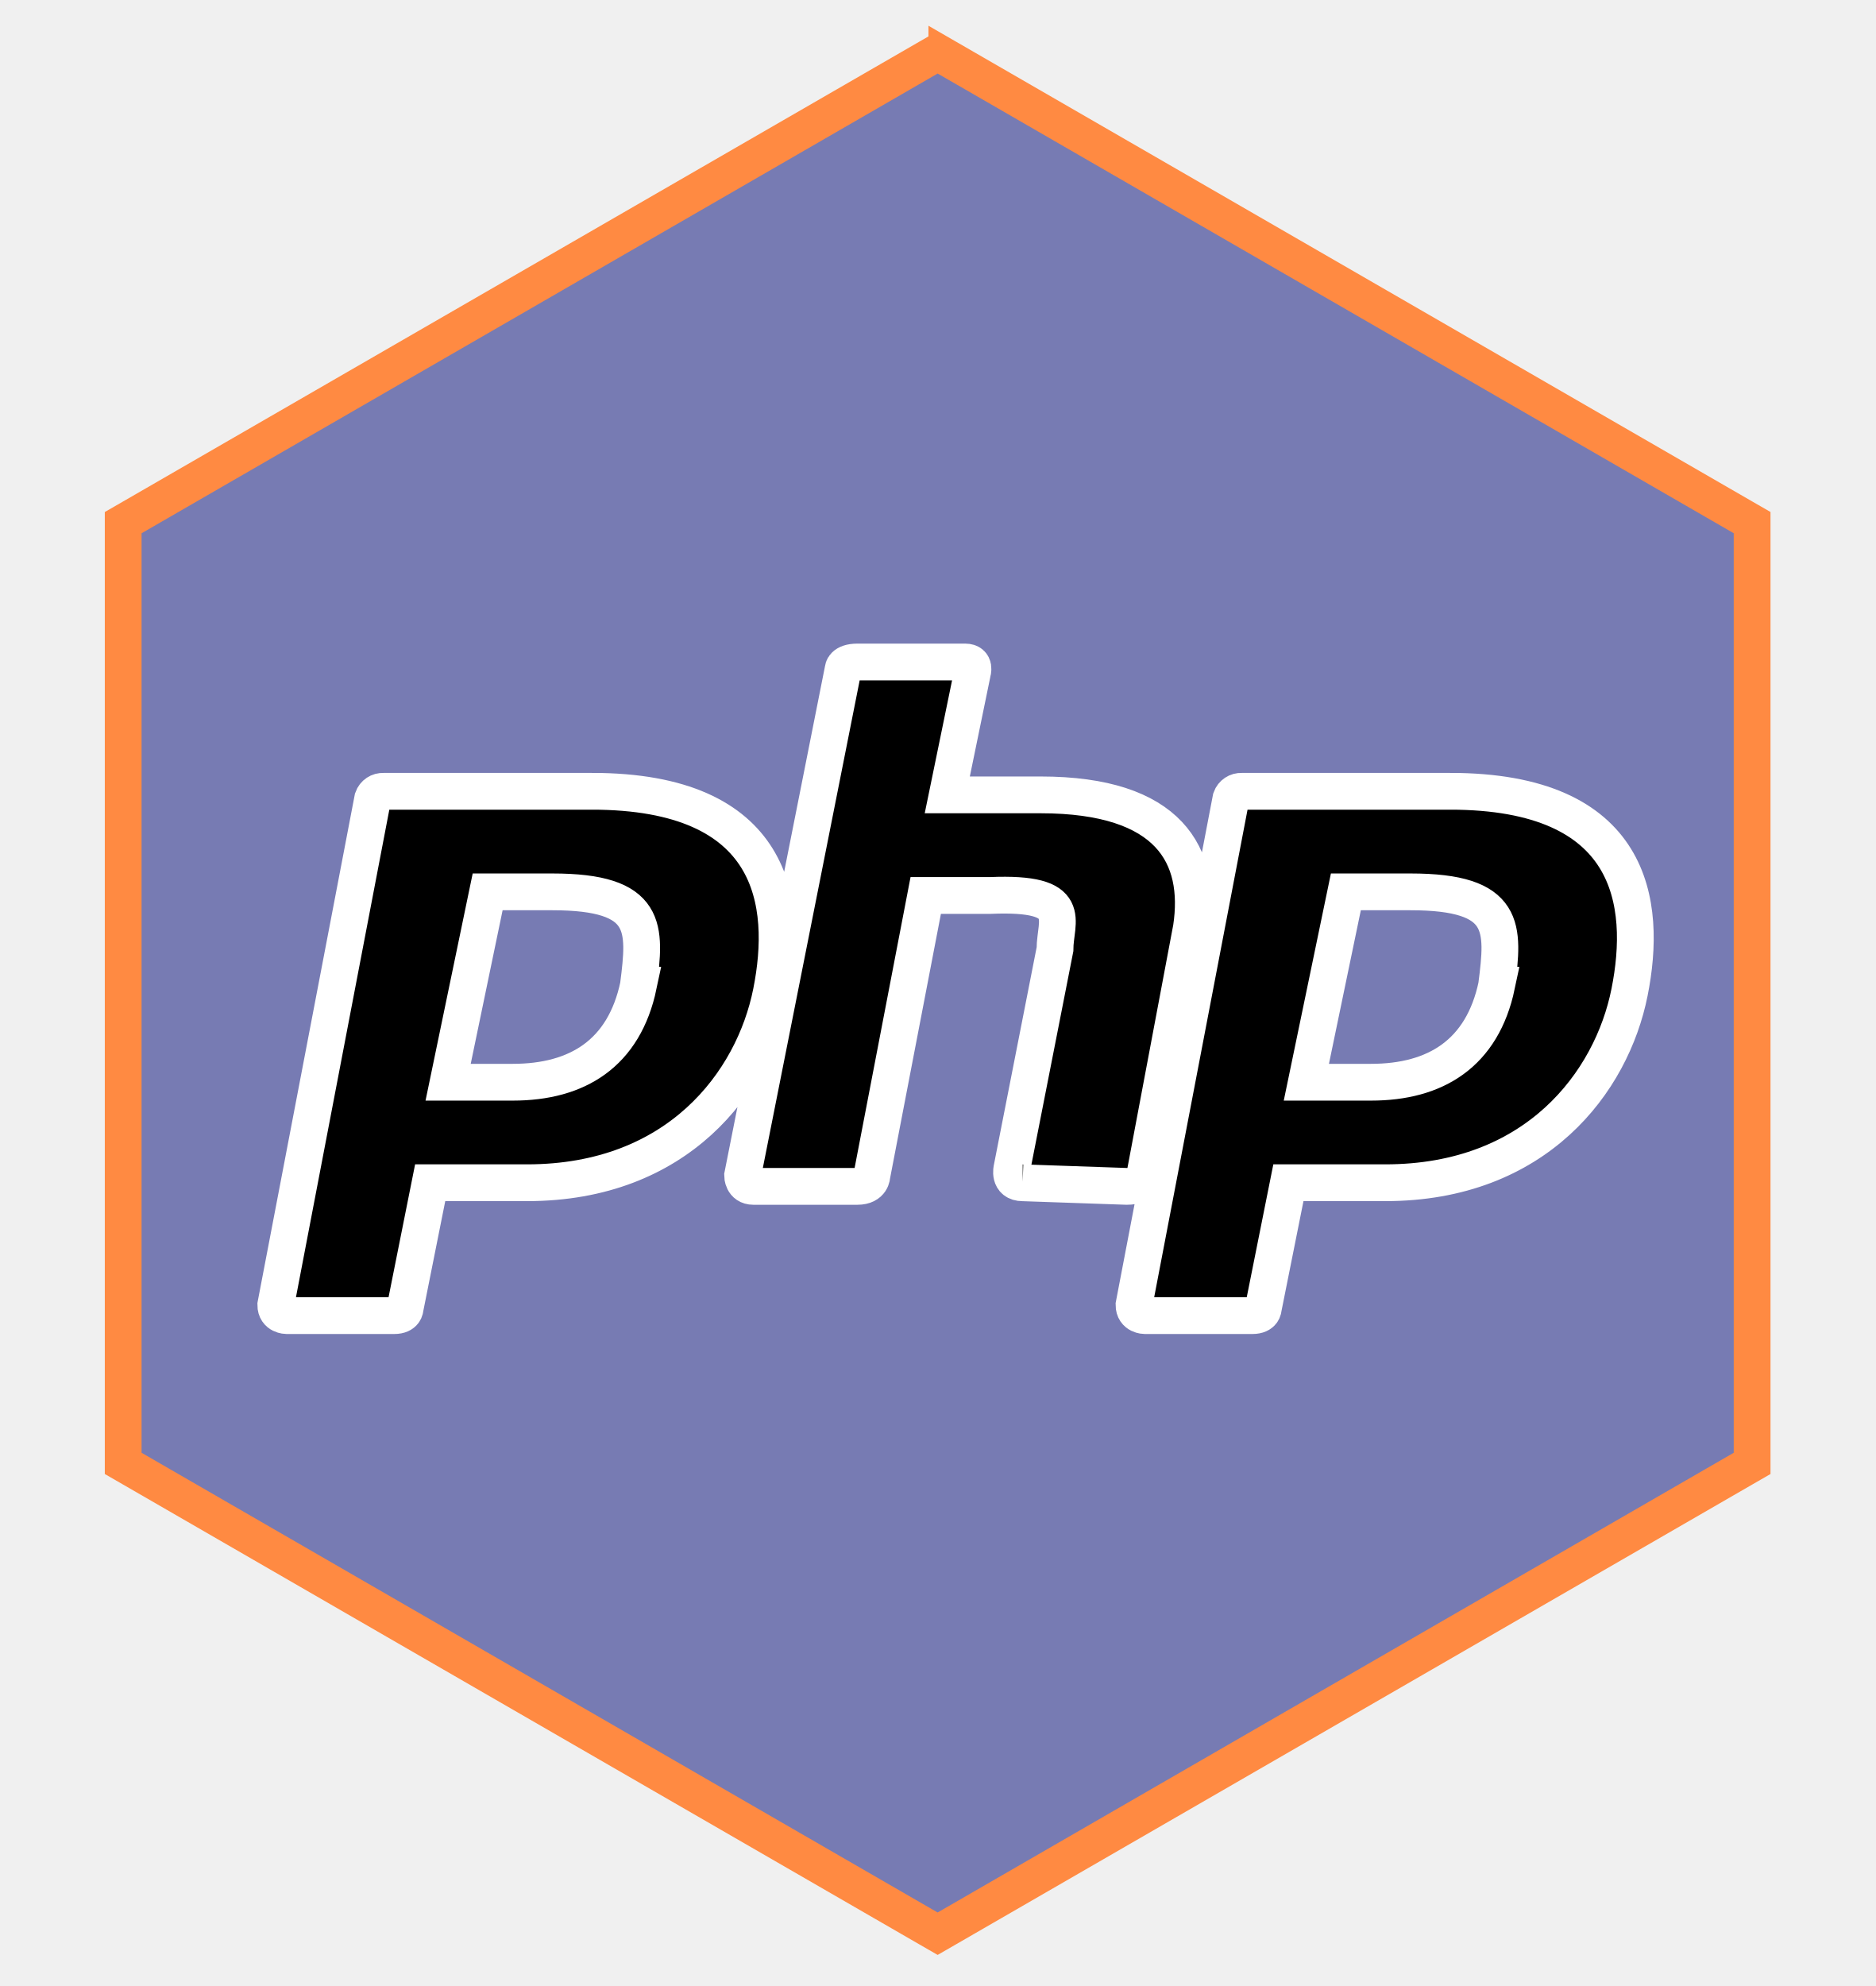
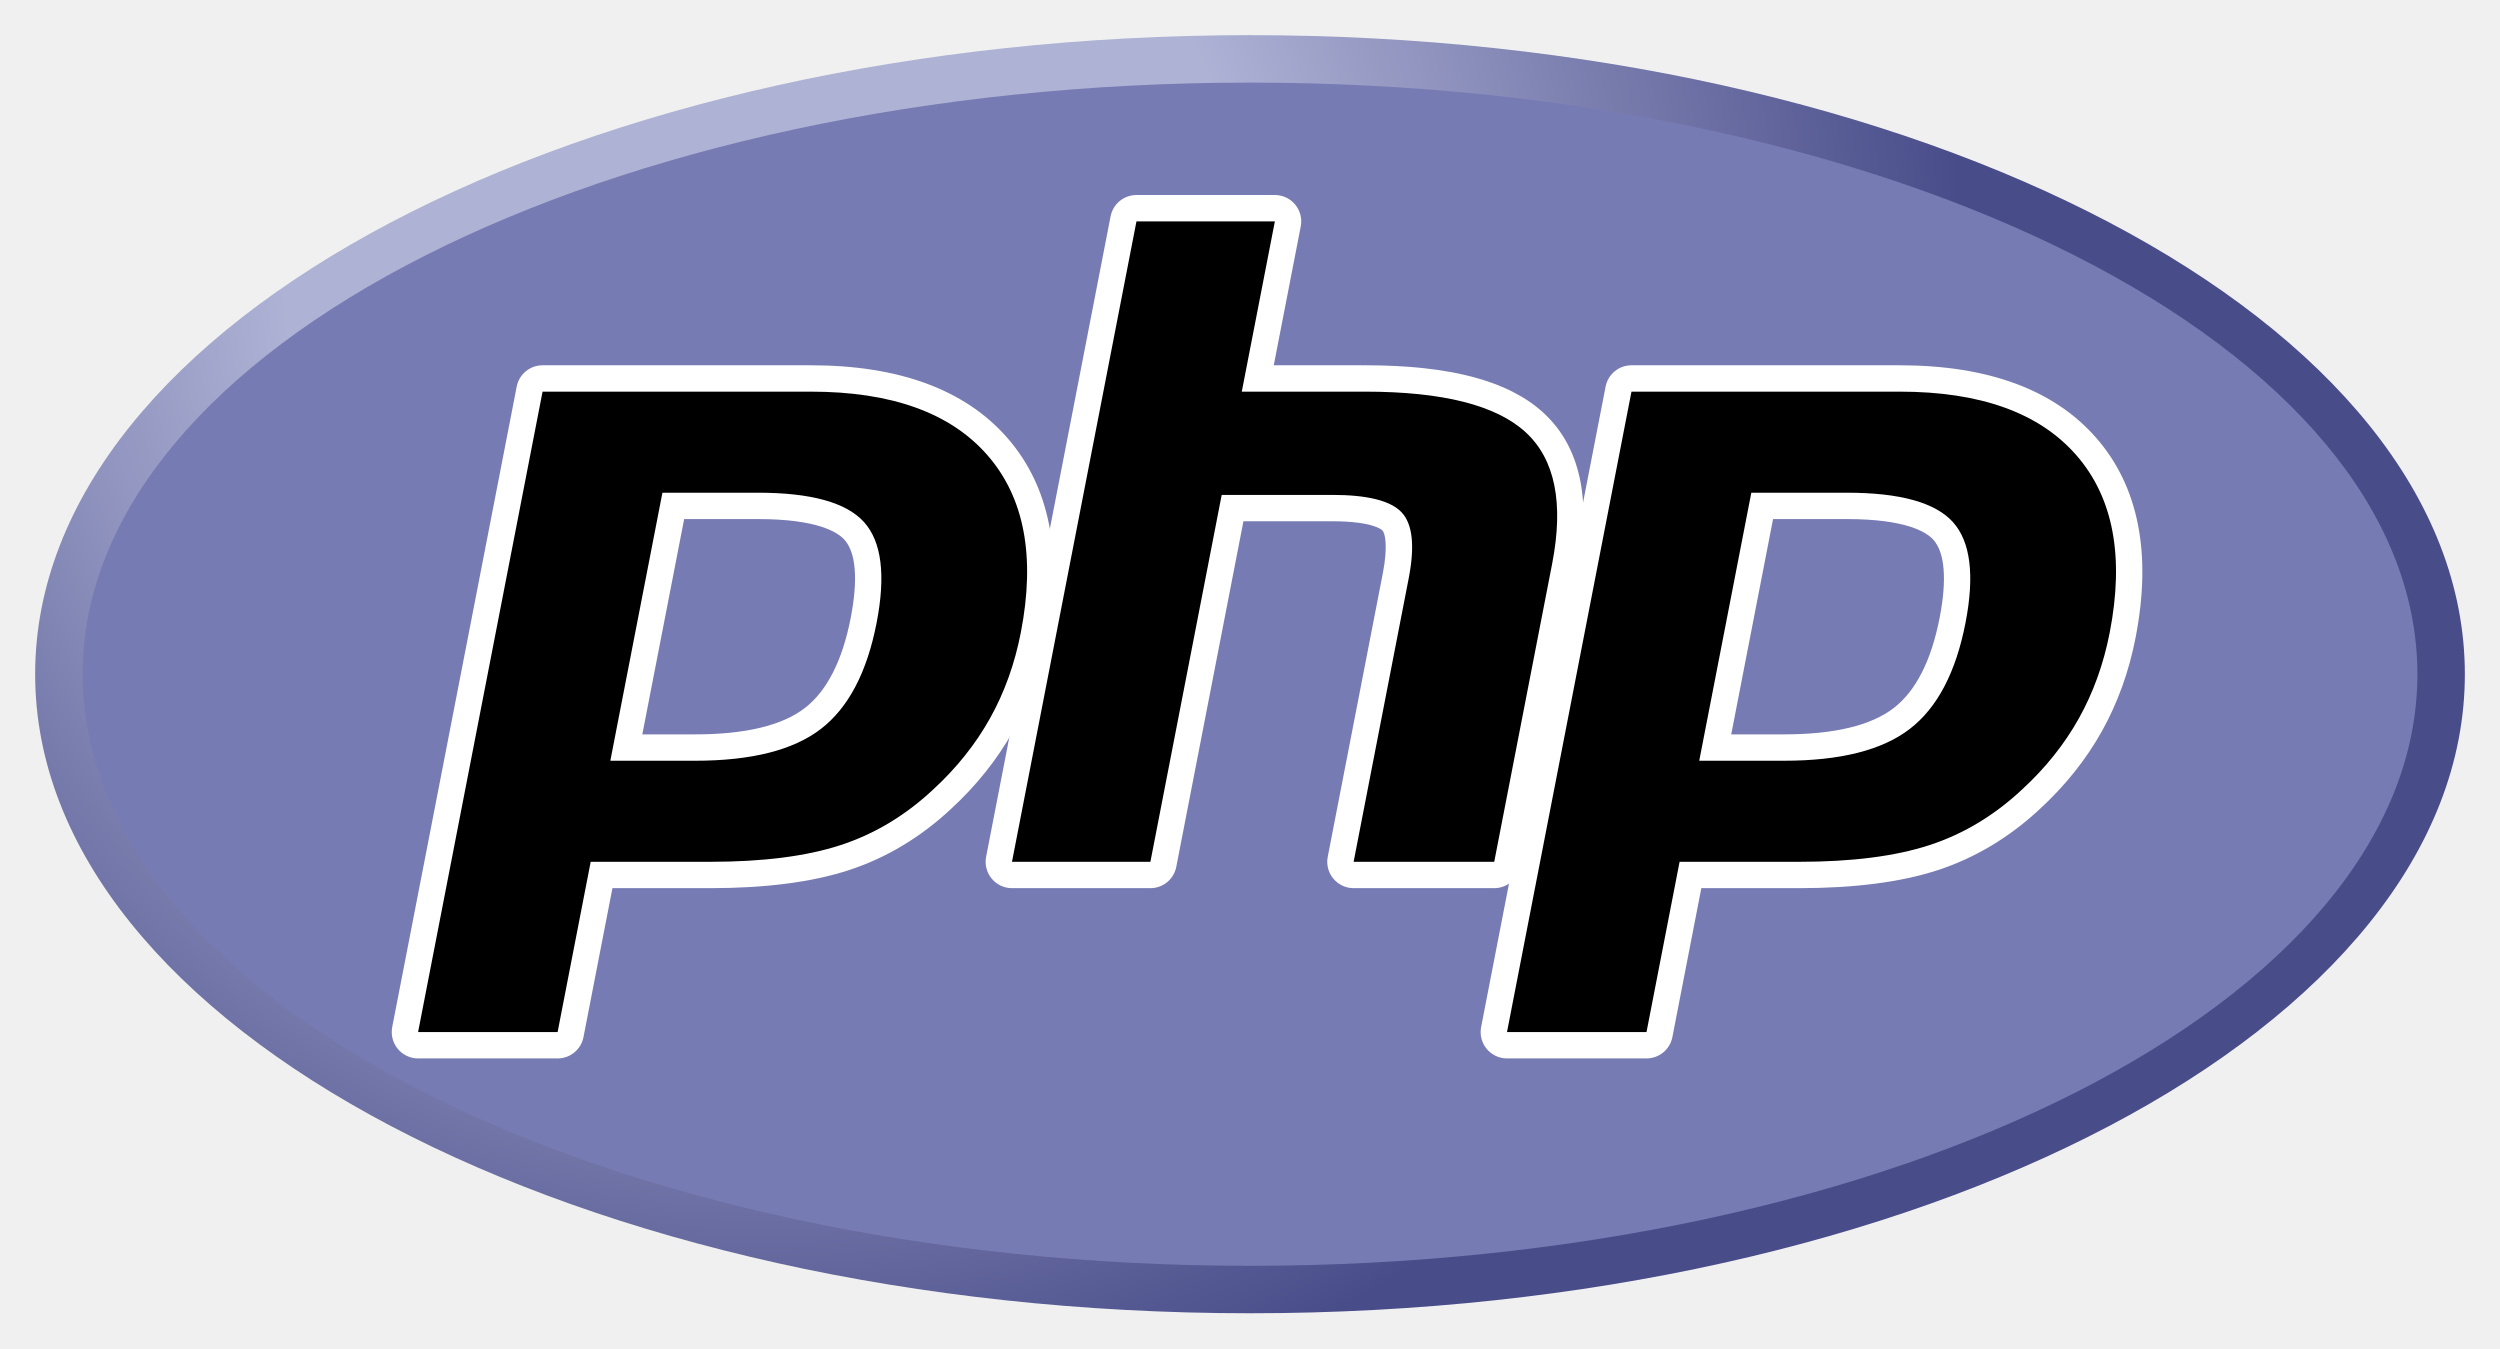
- <svg xmlns="http://www.w3.org/2000/svg" width="51" height="54" fill="none">
-   <path fill="#777BB3" stroke="#FF8A42" d="m25.75 1.567-.25-.144-.25.144-21.65 12.5-.25.144V39.79l.25.144 21.65 12.5.25.144.25-.144 21.65-12.5.25-.144V14.21l-.25-.144-21.65-12.5Z" />
-   <path fill="#000" stroke="#fff" d="M16.094 21.516H10.43a.293.293 0 0 0-.293.195L7.5 35.48c0 .292.293.292.293.292h2.93c.293 0 .293-.195.293-.195l.683-3.418h2.637c4.101 0 6.152-2.734 6.64-5.176.489-2.441.098-5.468-4.882-5.468Zm1.27 5.273c-.391 1.855-1.66 2.637-3.419 2.637h-1.758l1.075-5.176h1.758c2.636 0 2.539.977 2.343 2.539ZM27.813 32.16c-.391 0-.293-.39-.293-.39l1.171-5.957c0-.782.586-1.563-1.757-1.465h-1.758l-1.465 7.617s0 .293-.39.293h-2.833c-.293 0-.293-.293-.293-.293l2.735-13.77s0-.195.39-.195h2.93c.293 0 .195.293.195.293l-.683 3.32H28.3c3.515 0 4.394 1.66 4.101 3.614l-1.27 6.738s0 .293-.488.293l-2.831-.098ZM39.434 21.516H33.77a.293.293 0 0 0-.293.195L30.84 35.48c0 .292.293.292.293.292h2.93c.292 0 .292-.195.292-.195l.684-3.418h2.637c4.101 0 6.152-2.734 6.64-5.176.489-2.441.098-5.468-4.882-5.468Zm1.27 5.273c-.392 1.855-1.661 2.637-3.419 2.637h-1.758l1.075-5.176h1.757c2.637 0 2.54.977 2.344 2.539Z" />
+ <svg xmlns="http://www.w3.org/2000/svg" xml:space="preserve" width="711.201" height="383.598">
+   <defs>
+     <clipPath id="a" clipPathUnits="userSpaceOnUse">
+       <path d="M11.52 162C11.52 81.677 135.307 16.561 288 16.561S564.481 81.677 564.481 162c0 80.322-123.788 145.439-276.481 145.439-152.693 0-276.48-65.117-276.48-145.439" />
+     </clipPath>
+     <clipPath id="c" clipPathUnits="userSpaceOnUse">
+       <path d="M0 324h576V0H0v324Z" />
+     </clipPath>
+     <clipPath id="d" clipPathUnits="userSpaceOnUse">
+       <path d="M0 324h576V0H0v324Z" />
+     </clipPath>
+     <radialGradient id="b" cx="0" cy="0" r="1" fx="0" fy="0" gradientTransform="matrix(363.0579 0 0 -363.0579 177.52 256.307)" gradientUnits="userSpaceOnUse" spreadMethod="pad">
+       <stop offset="0" style="stop-opacity:1;stop-color:#aeb2d5" />
+       <stop offset=".3" style="stop-opacity:1;stop-color:#aeb2d5" />
+       <stop offset=".75" style="stop-opacity:1;stop-color:#484c89" />
+       <stop offset="1" style="stop-opacity:1;stop-color:#484c89" />
+     </radialGradient>
+   </defs>
+   <g clip-path="url(#a)" transform="matrix(1.25 0 0 -1.25 -4.4 394.299)">
+     <path d="M11.52 162C11.52 81.677 135.307 16.561 288 16.561S564.481 81.677 564.481 162c0 80.322-123.788 145.439-276.481 145.439-152.693 0-276.48-65.117-276.48-145.439" style="fill:url(#b);stroke:none" />
+   </g>
+   <g clip-path="url(#c)" transform="matrix(1.25 0 0 -1.25 -4.4 394.299)">
+     <path d="M0 0c146.729 0 265.68 60.281 265.68 134.641C265.68 209 146.729 269.282 0 269.282S-265.68 209-265.68 134.641C-265.68 60.281-146.729 0 0 0" style="fill:#777bb3;fill-opacity:1;fill-rule:nonzero;stroke:none" transform="translate(288 27.36)" />
+   </g>
+   <g clip-path="url(#d)" transform="matrix(1.25 0 0 -1.25 -4.4 394.299)">
+     <path d="M0 0c12.065 0 21.072 2.225 26.771 6.611 5.638 4.341 9.532 11.862 11.573 22.353 1.903 9.806 1.178 16.653-2.154 20.348C32.783 53.086 25.417 55 14.297 55H-4.984L-15.673 0H0Zm-63.063-67.75a2.998 2.998 0 0 0-2.944 3.572l28.328 145.751A3 3 0 0 0-34.734 84H26.32c19.188 0 33.47-5.21 42.447-15.487 9.025-10.331 11.812-24.772 8.283-42.921-1.436-7.394-3.906-14.261-7.341-20.409-3.439-6.155-7.984-11.85-13.511-16.93-6.616-6.192-14.104-10.682-22.236-13.324C25.959-27.678 15.681-29 3.414-29h-24.722l-7.06-36.322a3 3 0 0 0-2.944-2.428h-31.751z" style="fill:#000;fill-opacity:1;fill-rule:nonzero;stroke:none" transform="translate(161.734 145.307)" />
+     <path d="M0 0h16.808c13.421 0 18.083-2.945 19.667-4.7 2.628-2.914 3.124-9.058 1.435-17.767-1.898-9.75-5.416-16.663-10.458-20.545C22.29-46.986 13.898-49 2.511-49H-9.523L0 0Zm28.831 35h-61.055a6 6 0 0 1-5.889-4.855l-28.328-145.751a6 6 0 0 1 5.889-7.144h31.75a6 6 0 0 1 5.89 4.855L-16.324-84H5.925c12.582 0 23.174 1.372 31.479 4.077 8.541 2.775 16.399 7.48 23.354 13.984 5.752 5.292 10.49 11.232 14.08 17.657 3.591 6.427 6.171 13.594 7.668 21.302 3.715 19.104.697 34.402-8.969 45.466C63.965 29.444 48.923 35 28.831 35m-45.633-90H2.511c12.801 0 22.336 2.411 28.601 7.234 6.266 4.824 10.492 12.875 12.688 24.157C45.901-12.777 44.944-5.133 40.929-.68 36.909 3.773 28.87 6 16.808 6H-4.946l-11.856-61m45.633 84c18.367 0 31.766-4.82 40.188-14.461 8.421-9.641 10.957-23.098 7.597-40.375-1.383-7.117-3.722-13.624-7.015-19.519-3.297-5.899-7.602-11.293-12.922-16.184-6.34-5.933-13.383-10.161-21.133-12.679C27.796-76.743 17.925-78 5.925-78h-27.196l-7.531-38.75h-31.75L-32.224 29h61.055" style="fill:#fff;fill-opacity:1;fill-rule:nonzero;stroke:none" transform="translate(159.224 197.307)" />
+     <path d="M0 0c-.896 0-1.745.4-2.314 1.092a2.994 2.994 0 0 0-.631 2.48L9.586 68.061c1.192 6.133.898 10.535-.827 12.395C7.703 81.593 4.531 83.5-4.848 83.5H-27.55L-43.305 2.428A3 3 0 0 0-46.25 0h-31.5a2.998 2.998 0 0 0-2.945 3.572l28.328 145.751a3 3 0 0 0 2.945 2.427h31.5a3 3 0 0 0 2.945-3.572L-21.813 113H2.609c18.605 0 31.221-3.28 38.569-10.028 7.49-6.884 9.827-17.891 6.947-32.719L34.945 2.428A3 3 0 0 0 32 0H0Z" style="fill:#000;fill-opacity:1;fill-rule:nonzero;stroke:none" transform="translate(311.583 116.307)" />
+     <path d="M0 0h-31.5a6 6 0 0 1-5.89-4.855l-28.328-145.751a5.998 5.998 0 0 1 5.89-7.144h31.5a6 6 0 0 1 5.89 4.855L-7.155-74.25h20.229c9.363 0 11.328-2 11.407-2.086.568-.611 1.315-3.441.082-9.781l-12.531-64.489a5.998 5.998 0 0 1 5.89-7.144h32a6 6 0 0 1 5.89 4.855L68.991-85.07c3.093 15.921.447 27.864-7.861 35.5-7.928 7.281-21.208 10.82-40.599 10.82H-.253L5.89-7.145A6.001 6.001 0 0 1 0 0m0-6-7.531-38.75h28.062c17.657 0 29.836-3.082 36.539-9.238 6.703-6.16 8.711-16.141 6.032-29.938l-13.18-67.824h-32l12.531 64.488c1.426 7.336.902 12.34-1.574 15.008-2.477 2.668-7.746 4.004-15.805 4.004h-25.176l-16.226-83.5h-31.5L-31.5-6H0" style="fill:#fff;fill-opacity:1;fill-rule:nonzero;stroke:none" transform="translate(293.661 271.057)" />
+     <path d="M0 0c12.065 0 21.072 2.225 26.771 6.611 5.638 4.34 9.532 11.861 11.574 22.353 1.903 9.806 1.178 16.653-2.155 20.348C32.783 53.086 25.417 55 14.297 55H-4.984L-15.673 0H0Zm-63.062-67.75a2.999 2.999 0 0 0-2.945 3.572l28.328 145.751A3.002 3.002 0 0 0-34.733 84H26.32c19.189 0 33.47-5.21 42.448-15.487 9.025-10.33 11.811-24.771 8.283-42.921-1.438-7.394-3.907-14.261-7.342-20.409-3.439-6.155-7.984-11.85-13.511-16.93-6.616-6.192-14.104-10.682-22.236-13.324C25.959-27.678 15.681-29 3.414-29h-24.723l-7.057-36.322a3.001 3.001 0 0 0-2.946-2.428h-31.75z" style="fill:#000;fill-opacity:1;fill-rule:nonzero;stroke:none" transform="translate(409.55 145.307)" />
+     <path d="M0 0h16.808c13.421 0 18.083-2.945 19.667-4.7 2.629-2.914 3.125-9.058 1.435-17.766-1.898-9.751-5.417-16.664-10.458-20.546C22.29-46.986 13.898-49 2.511-49H-9.522L0 0Zm28.831 35h-61.054a6 6 0 0 1-5.889-4.855L-66.44-115.606a6 6 0 0 1 5.889-7.144h31.75a6 6 0 0 1 5.89 4.855L-16.324-84H5.925c12.582 0 23.174 1.372 31.479 4.077 8.541 2.775 16.401 7.481 23.356 13.986 5.752 5.291 10.488 11.23 14.078 17.655 3.591 6.427 6.171 13.594 7.668 21.302 3.715 19.105.697 34.403-8.969 45.467C63.965 29.444 48.924 35 28.831 35m-45.632-90H2.511c12.801 0 22.336 2.411 28.601 7.234 6.267 4.824 10.492 12.875 12.688 24.157C45.902-12.777 44.945-5.133 40.929-.68 36.909 3.773 28.87 6 16.808 6H-4.946l-11.855-61m45.632 84c18.367 0 31.766-4.82 40.188-14.461 8.422-9.641 10.957-23.098 7.597-40.375-1.383-7.117-3.722-13.624-7.015-19.519-3.297-5.899-7.602-11.293-12.922-16.184-6.34-5.933-13.383-10.161-21.133-12.679C27.796-76.743 17.925-78 5.925-78h-27.196l-7.53-38.75h-31.75L-32.223 29h61.054" style="fill:#fff;fill-opacity:1;fill-rule:nonzero;stroke:none" transform="translate(407.04 197.307)" />
+   </g>
</svg>
